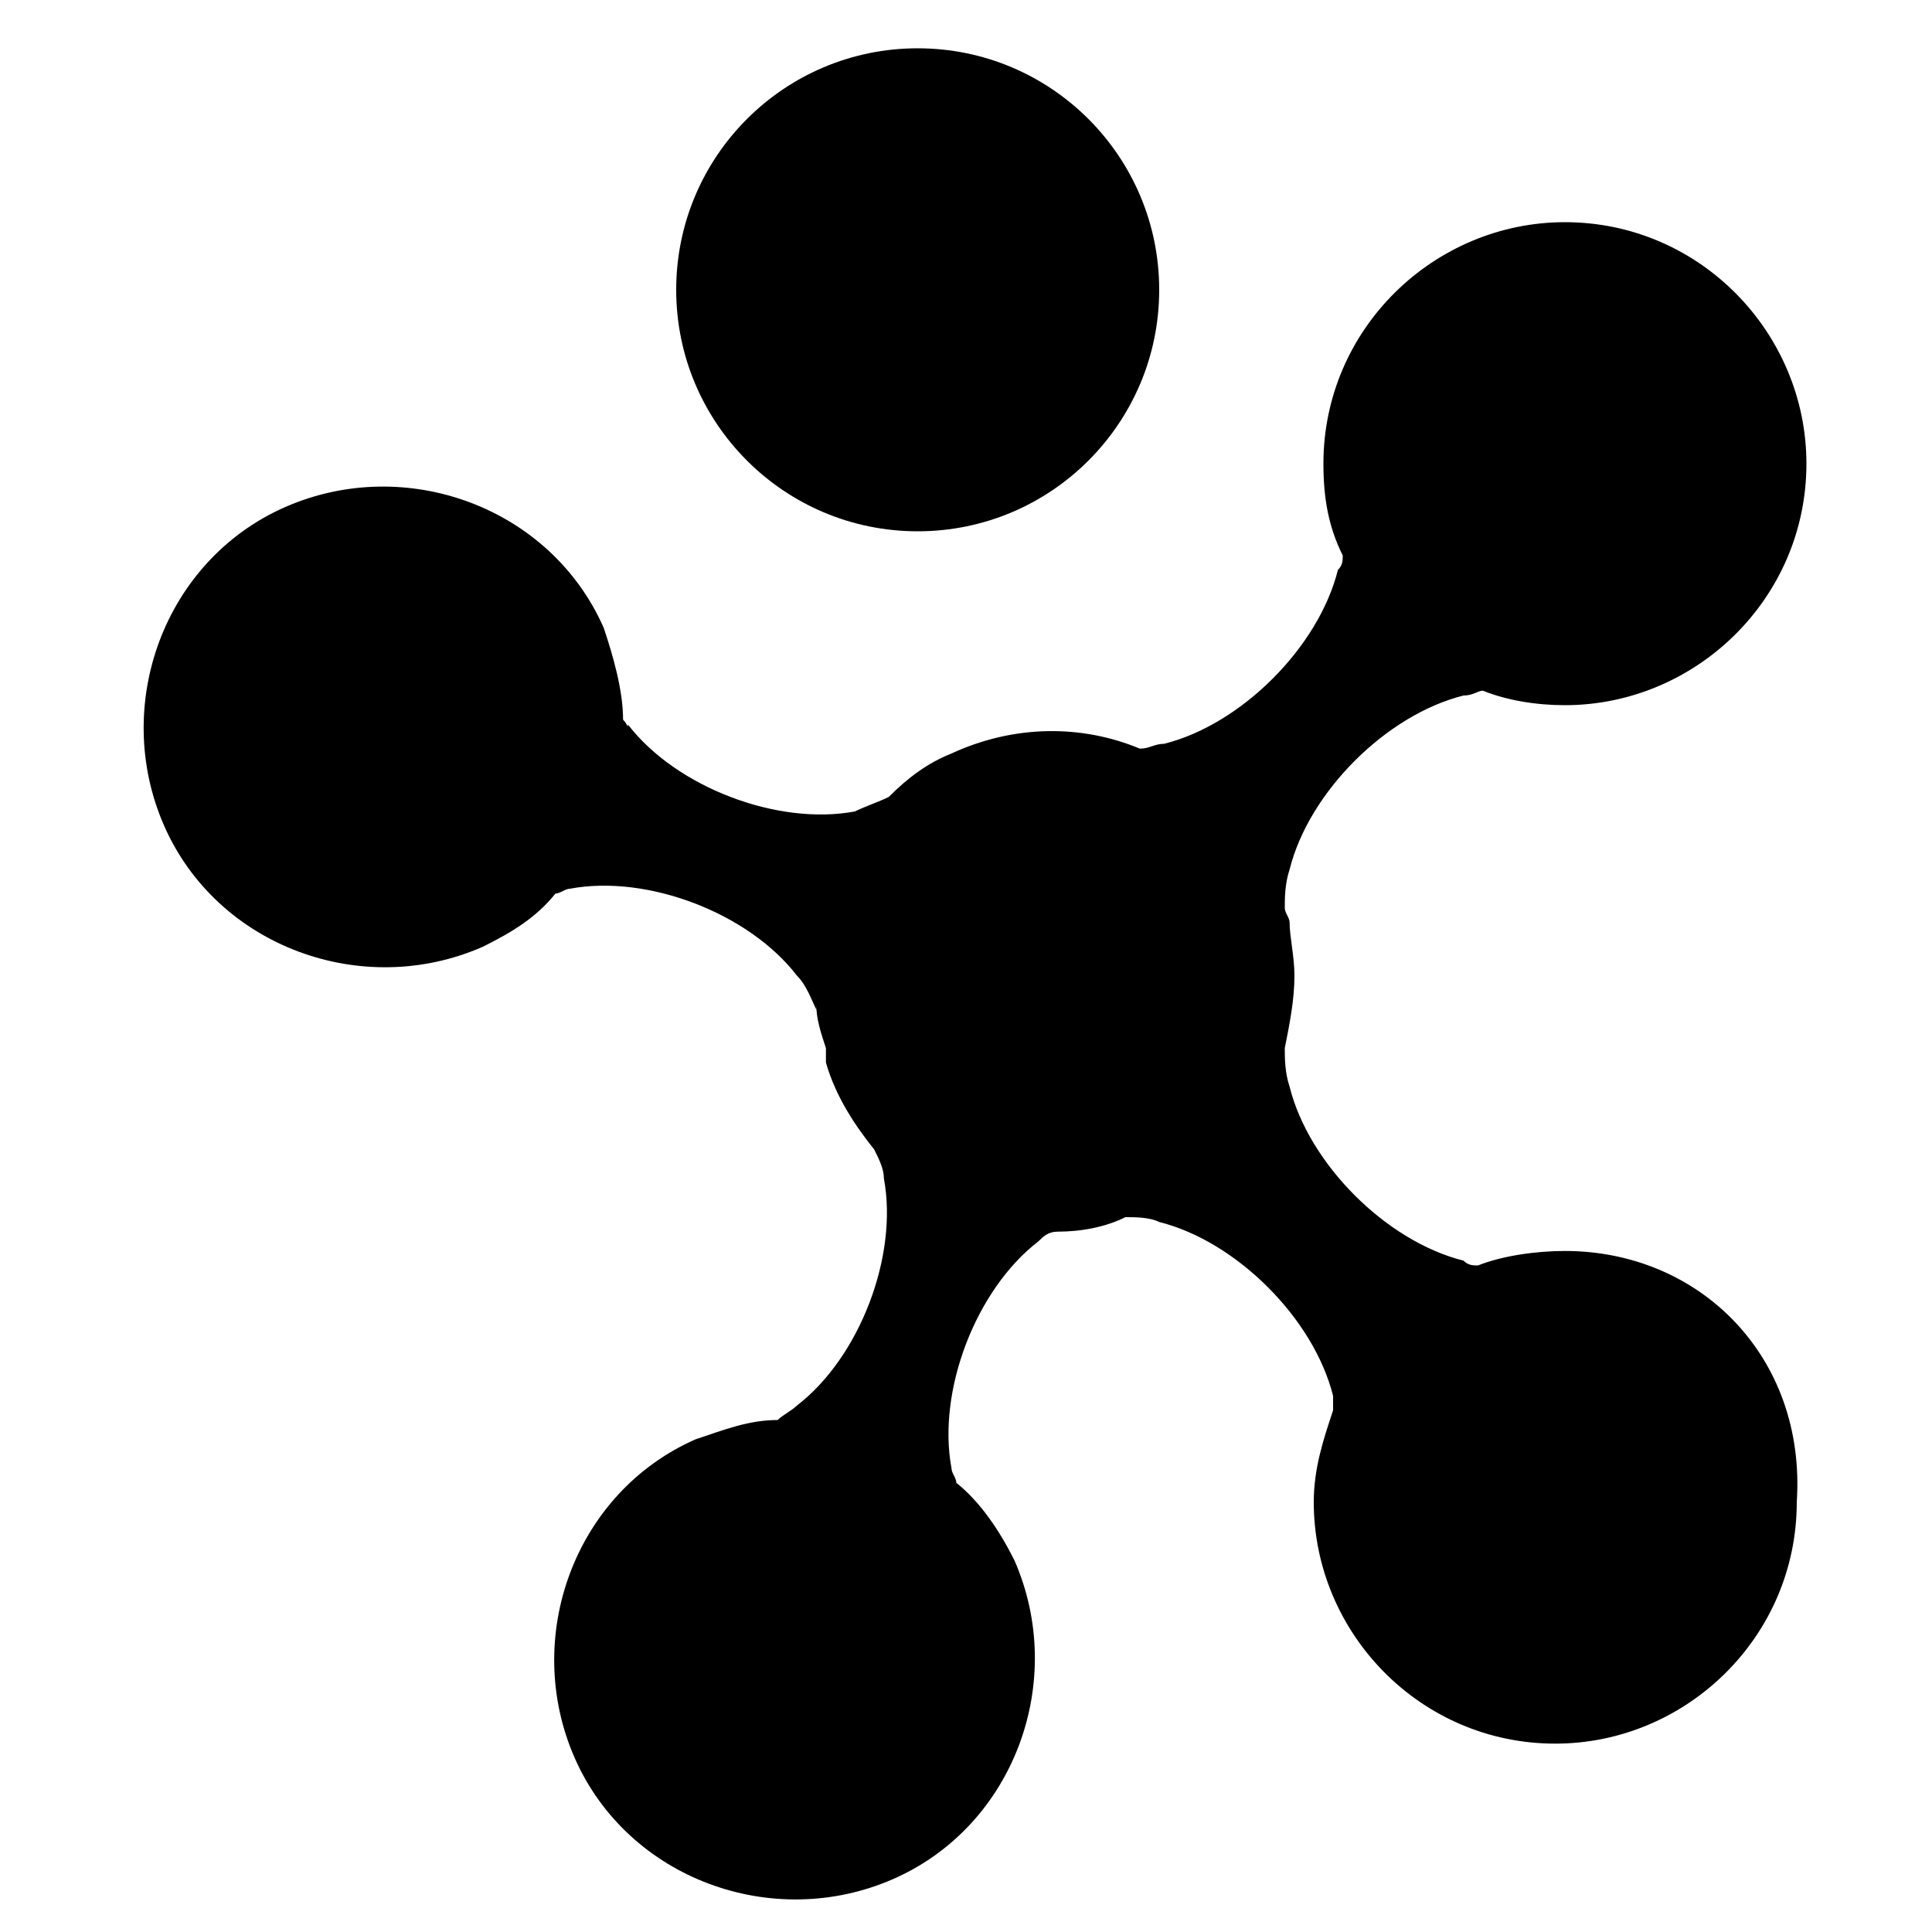
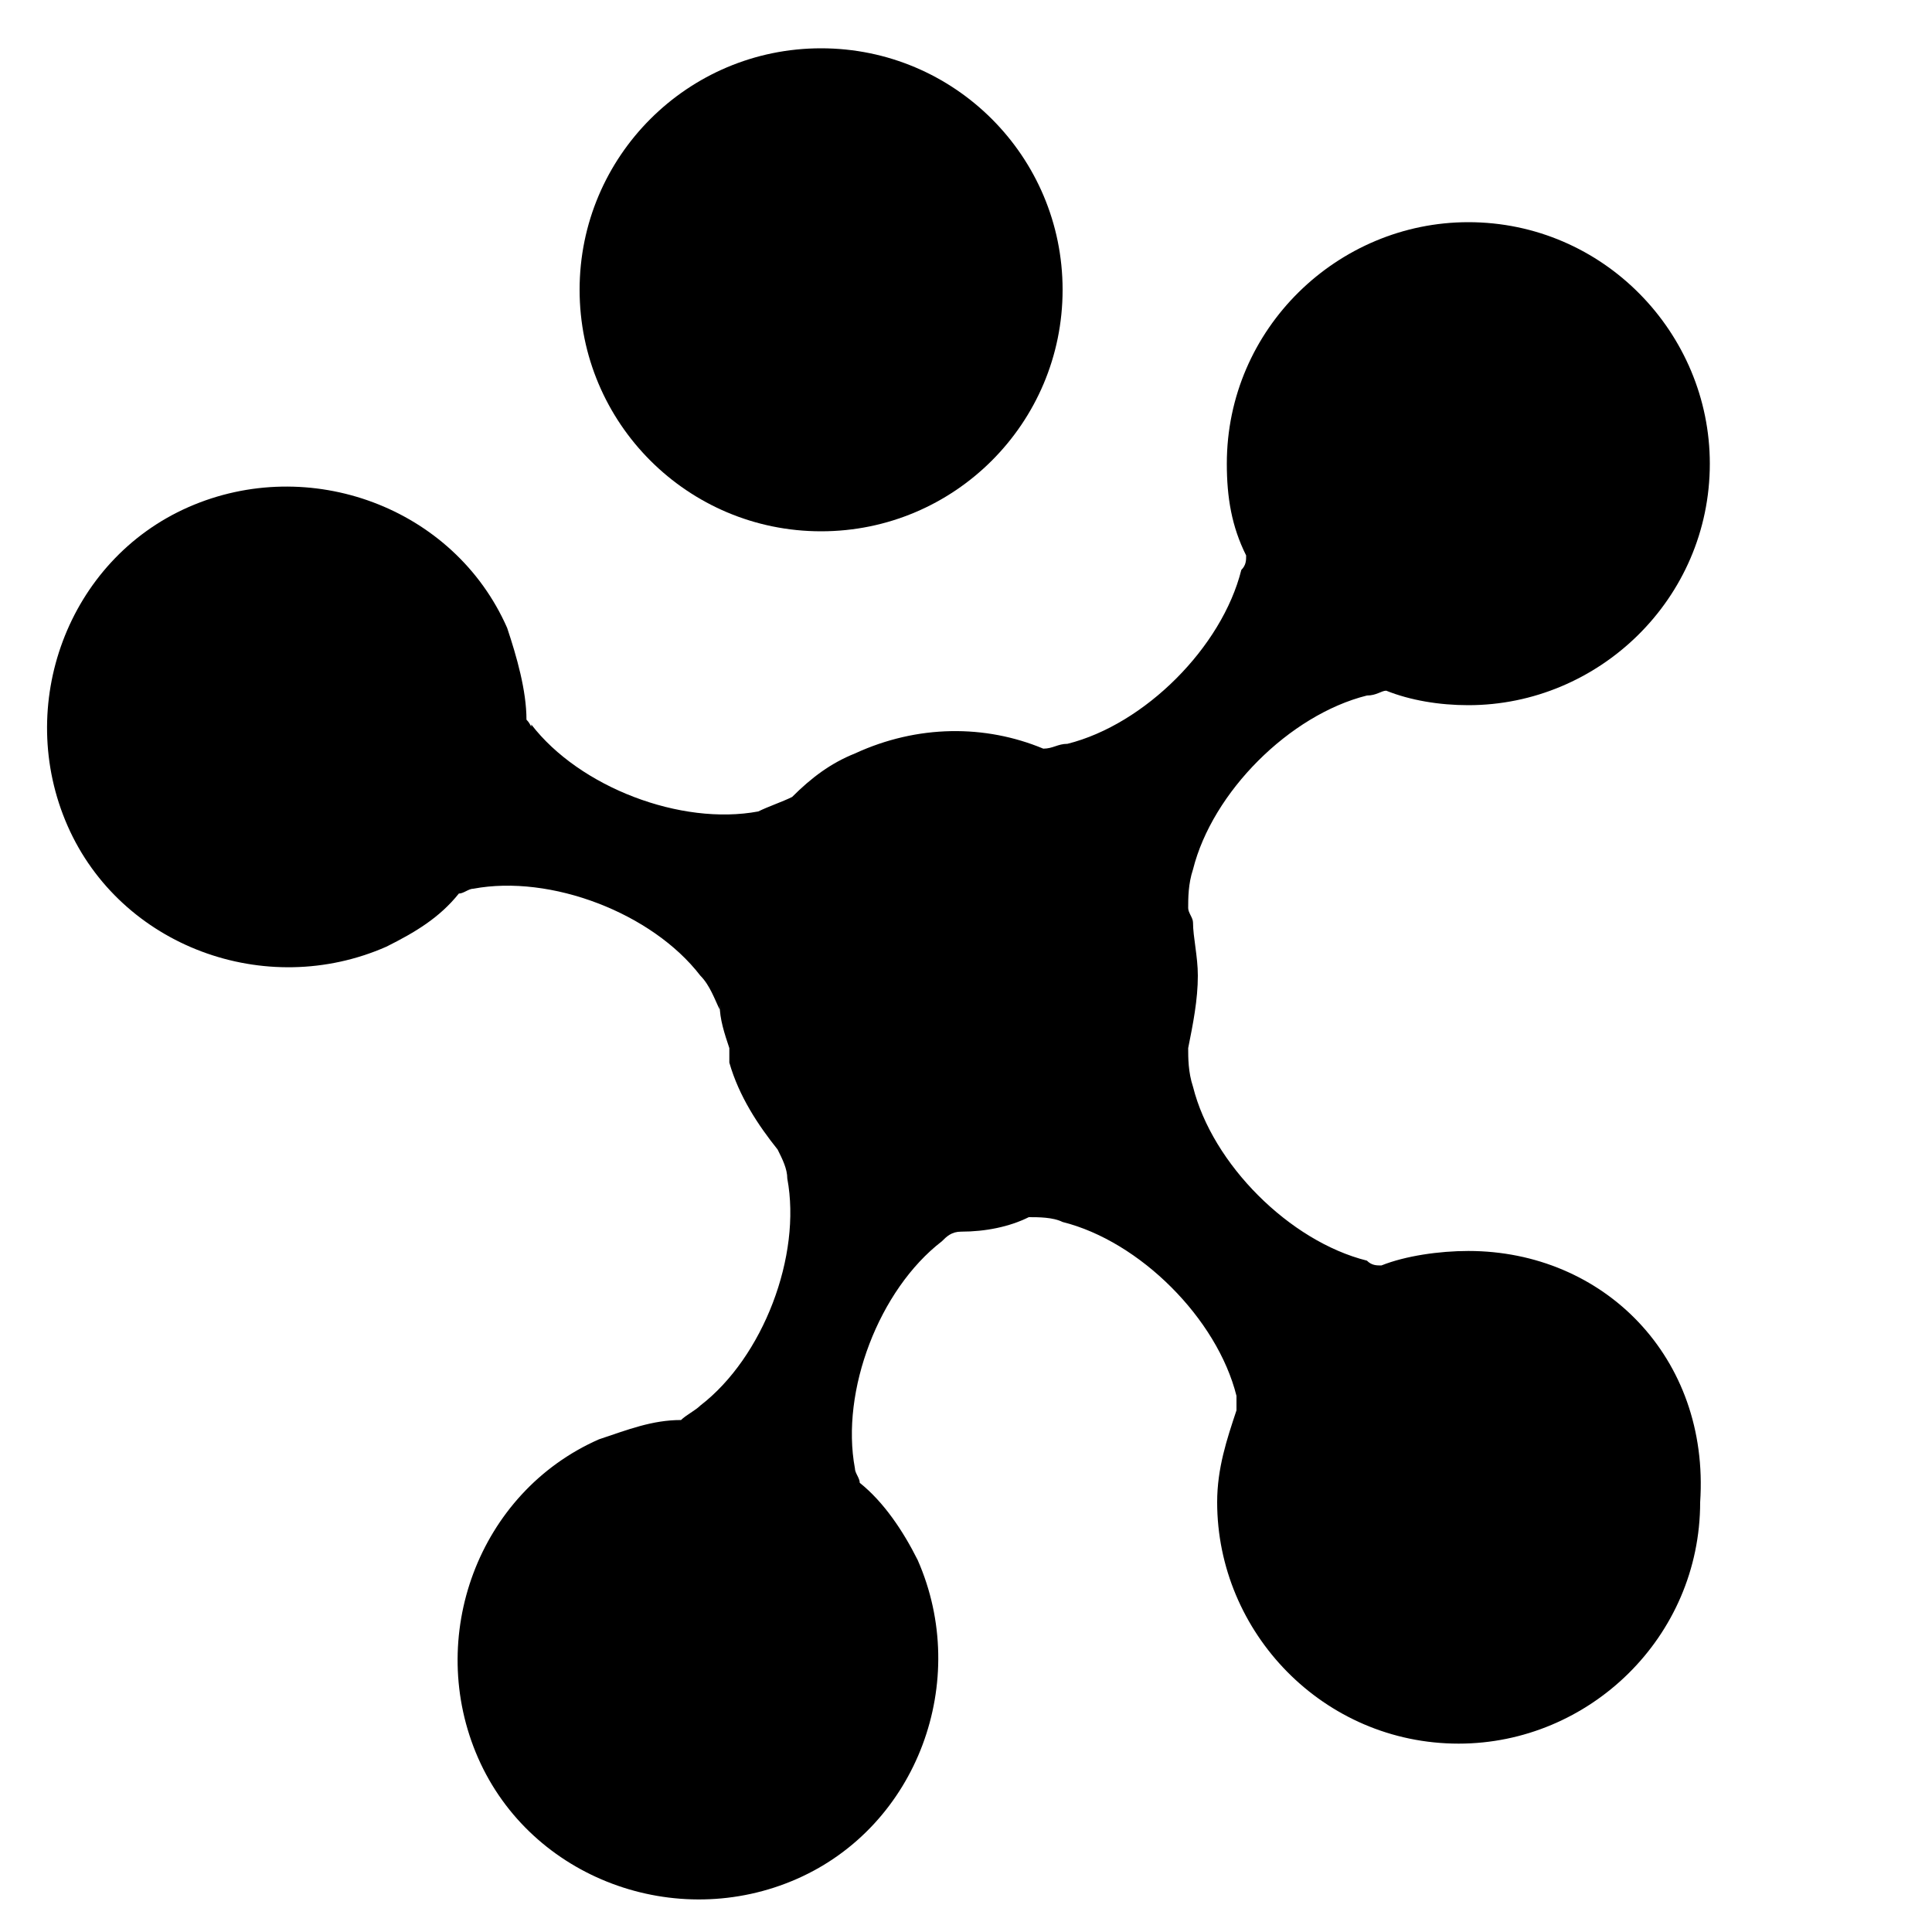
<svg xmlns="http://www.w3.org/2000/svg" version="1.1" id="Layer_1" x="0px" y="0px" viewBox="0 0 40 40" style="enable-background:new 0 0 40 40;" xml:space="preserve">
  <g>
-     <circle cx="19" cy="6" r="5" />
-     <path d="M32.4,25.9c-0.6,0-1.3,0.1-1.8,0.3c-0.1,0-0.2,0-0.3-0.1c-1.6-0.4-3.2-2-3.6-3.6c-0.1-0.3-0.1-0.6-0.1-0.8   c0.1-0.5,0.2-1,0.2-1.5c0-0.4-0.1-0.8-0.1-1.1c0,0,0,0,0,0c0-0.1-0.1-0.2-0.1-0.3c0-0.2,0-0.5,0.1-0.8c0.4-1.6,2-3.2,3.6-3.6   c0.2,0,0.3-0.1,0.4-0.1c0.5,0.2,1.1,0.3,1.7,0.3c2.7,0,5-2.2,5-5c0-2.7-2.2-5-5-5c-2.7,0-5,2.2-5,5c0,0.7,0.1,1.3,0.4,1.9   c0,0.1,0,0.2-0.1,0.3c-0.4,1.6-2,3.2-3.6,3.6c-0.2,0-0.3,0.1-0.5,0.1c-1.2-0.5-2.6-0.5-3.9,0.1c-0.5,0.2-0.9,0.5-1.3,0.9   c-0.2,0.1-0.5,0.2-0.7,0.3c-1.6,0.3-3.7-0.5-4.7-1.8C13,15.1,13,15,12.9,14.9c0-0.6-0.2-1.3-0.4-1.9c-1.1-2.5-4.1-3.6-6.6-2.5   c-2.5,1.1-3.6,4.1-2.5,6.6c1.1,2.5,4.1,3.6,6.6,2.5c0.6-0.3,1.1-0.6,1.5-1.1c0.1,0,0.2-0.1,0.3-0.1c1.6-0.3,3.7,0.5,4.7,1.8   c0.2,0.2,0.3,0.5,0.4,0.7l0-0.1c0,0.3,0.1,0.6,0.2,0.9c0,0.1,0,0.1,0,0.2c0,0,0,0,0,0.1c0.2,0.7,0.6,1.3,1,1.8   c0.1,0.2,0.2,0.4,0.2,0.6c0.3,1.6-0.5,3.7-1.8,4.7c-0.1,0.1-0.3,0.2-0.4,0.3c-0.6,0-1.1,0.2-1.7,0.4c-2.5,1.1-3.6,4.1-2.5,6.6   c1.1,2.5,4.1,3.6,6.6,2.5c2.5-1.1,3.6-4.1,2.5-6.6c-0.3-0.6-0.7-1.2-1.2-1.6c0-0.1-0.1-0.2-0.1-0.3c-0.3-1.6,0.5-3.7,1.8-4.7   c0.1-0.1,0.2-0.2,0.4-0.2c0.5,0,1-0.1,1.4-0.3c0.2,0,0.5,0,0.7,0.1c1.6,0.4,3.2,2,3.6,3.6c0,0.1,0,0.2,0,0.3   c-0.2,0.6-0.4,1.2-0.4,1.9c0,2.7,2.2,5,5,5c2.7,0,5-2.2,5-5C37.4,28.1,35.2,25.9,32.4,25.9z" />
+     <circle cx="17" cy="6" r="5" />
+     <path d="M30.4,25.9c-0.6,0-1.3,0.1-1.8,0.3c-0.1,0-0.2,0-0.3-0.1c-1.6-0.4-3.2-2-3.6-3.6c-0.1-0.3-0.1-0.6-0.1-0.8   c0.1-0.5,0.2-1,0.2-1.5c0-0.4-0.1-0.8-0.1-1.1l0,0c0-0.1-0.1-0.2-0.1-0.3c0-0.2,0-0.5,0.1-0.8c0.4-1.6,2-3.2,3.6-3.6   c0.2,0,0.3-0.1,0.4-0.1c0.5,0.2,1.1,0.3,1.7,0.3c2.7,0,5-2.2,5-5c0-2.7-2.2-5-5-5c-2.7,0-5,2.2-5,5c0,0.7,0.1,1.3,0.4,1.9   c0,0.1,0,0.2-0.1,0.3c-0.4,1.6-2,3.2-3.6,3.6c-0.2,0-0.3,0.1-0.5,0.1C20.4,15,19,15,17.7,15.6c-0.5,0.2-0.9,0.5-1.3,0.9   c-0.2,0.1-0.5,0.2-0.7,0.3C14.1,17.1,12,16.3,11,15c0,0.1,0,0-0.1-0.1c0-0.6-0.2-1.3-0.4-1.9c-1.1-2.5-4.1-3.6-6.6-2.5   s-3.6,4.1-2.5,6.6s4.1,3.6,6.6,2.5c0.6-0.3,1.1-0.6,1.5-1.1c0.1,0,0.2-0.1,0.3-0.1c1.6-0.3,3.7,0.5,4.7,1.8   c0.2,0.2,0.3,0.5,0.4,0.7v-0.1c0,0.3,0.1,0.6,0.2,0.9c0,0.1,0,0.1,0,0.2c0,0,0,0,0,0.1c0.2,0.7,0.6,1.3,1,1.8   c0.1,0.2,0.2,0.4,0.2,0.6c0.3,1.6-0.5,3.7-1.8,4.7c-0.1,0.1-0.3,0.2-0.4,0.3c-0.6,0-1.1,0.2-1.7,0.4c-2.5,1.1-3.6,4.1-2.5,6.6   s4.1,3.6,6.6,2.5s3.6-4.1,2.5-6.6c-0.3-0.6-0.7-1.2-1.2-1.6c0-0.1-0.1-0.2-0.1-0.3c-0.3-1.6,0.5-3.7,1.8-4.7   c0.1-0.1,0.2-0.2,0.4-0.2c0.5,0,1-0.1,1.4-0.3c0.2,0,0.5,0,0.7,0.1c1.6,0.4,3.2,2,3.6,3.6c0,0.1,0,0.2,0,0.3   c-0.2,0.6-0.4,1.2-0.4,1.9c0,2.7,2.2,5,5,5c2.7,0,5-2.2,5-5C35.4,28.1,33.2,25.9,30.4,25.9z" />
  </g>
</svg>
